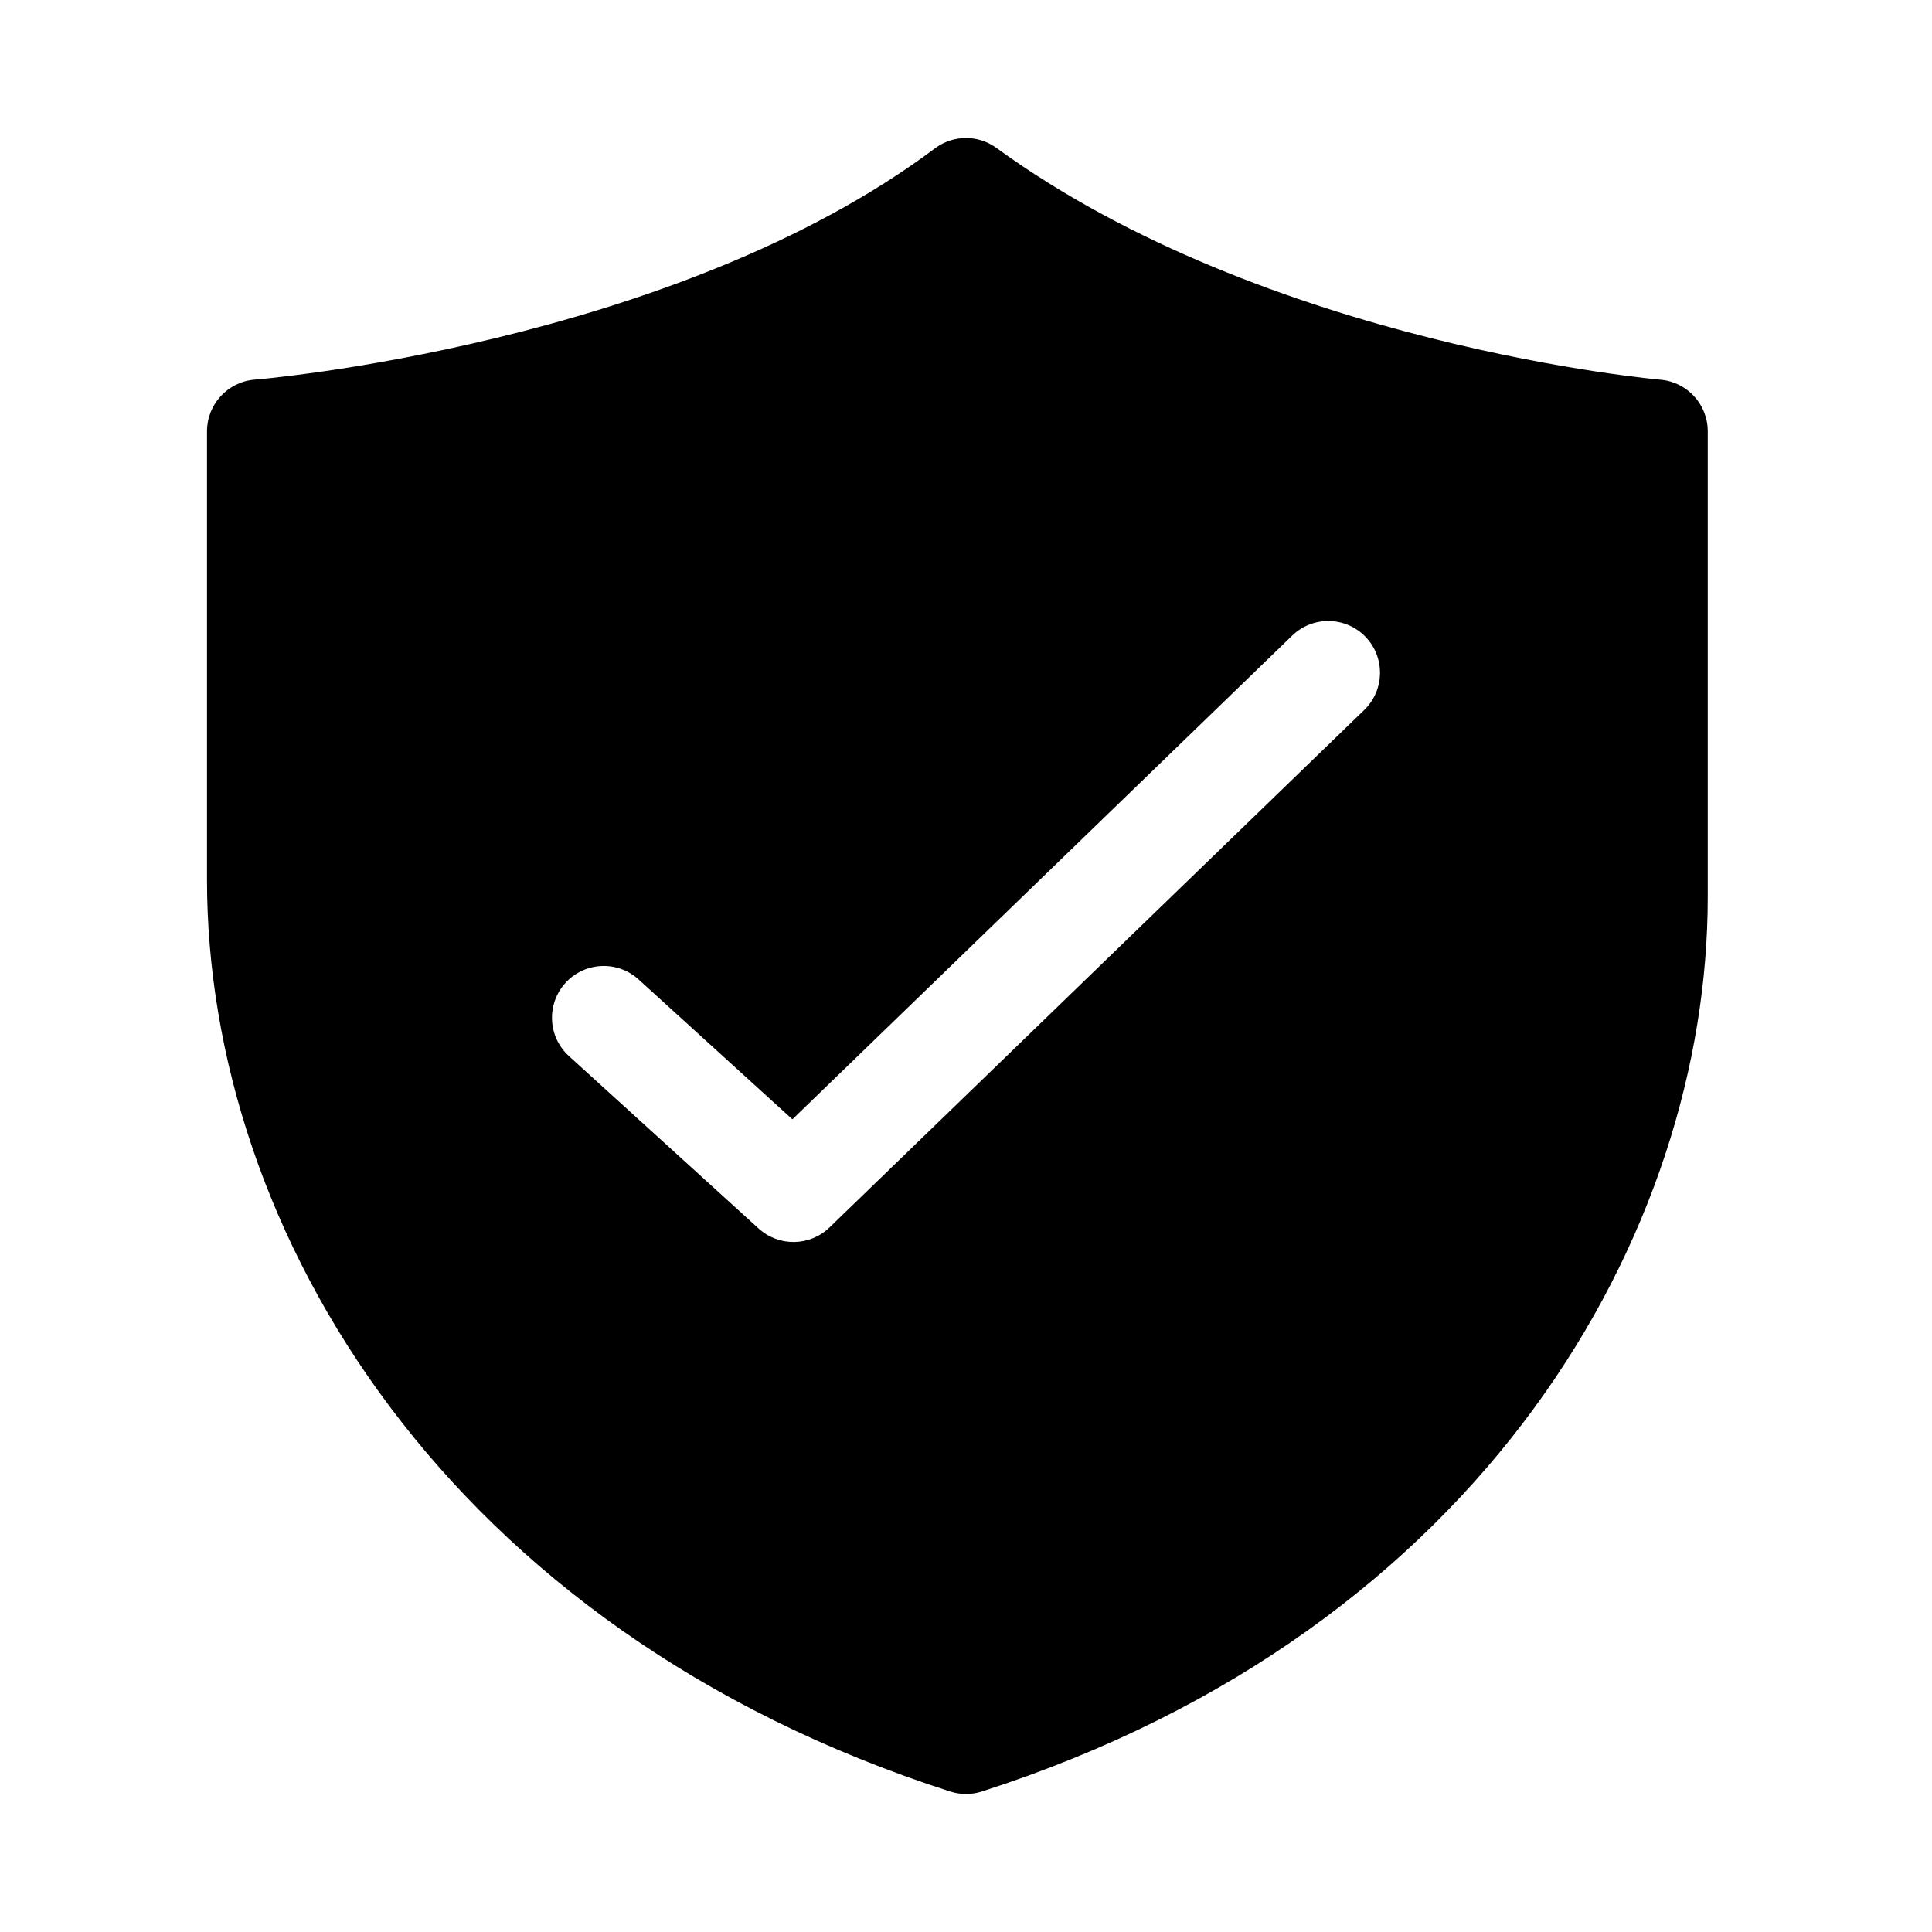
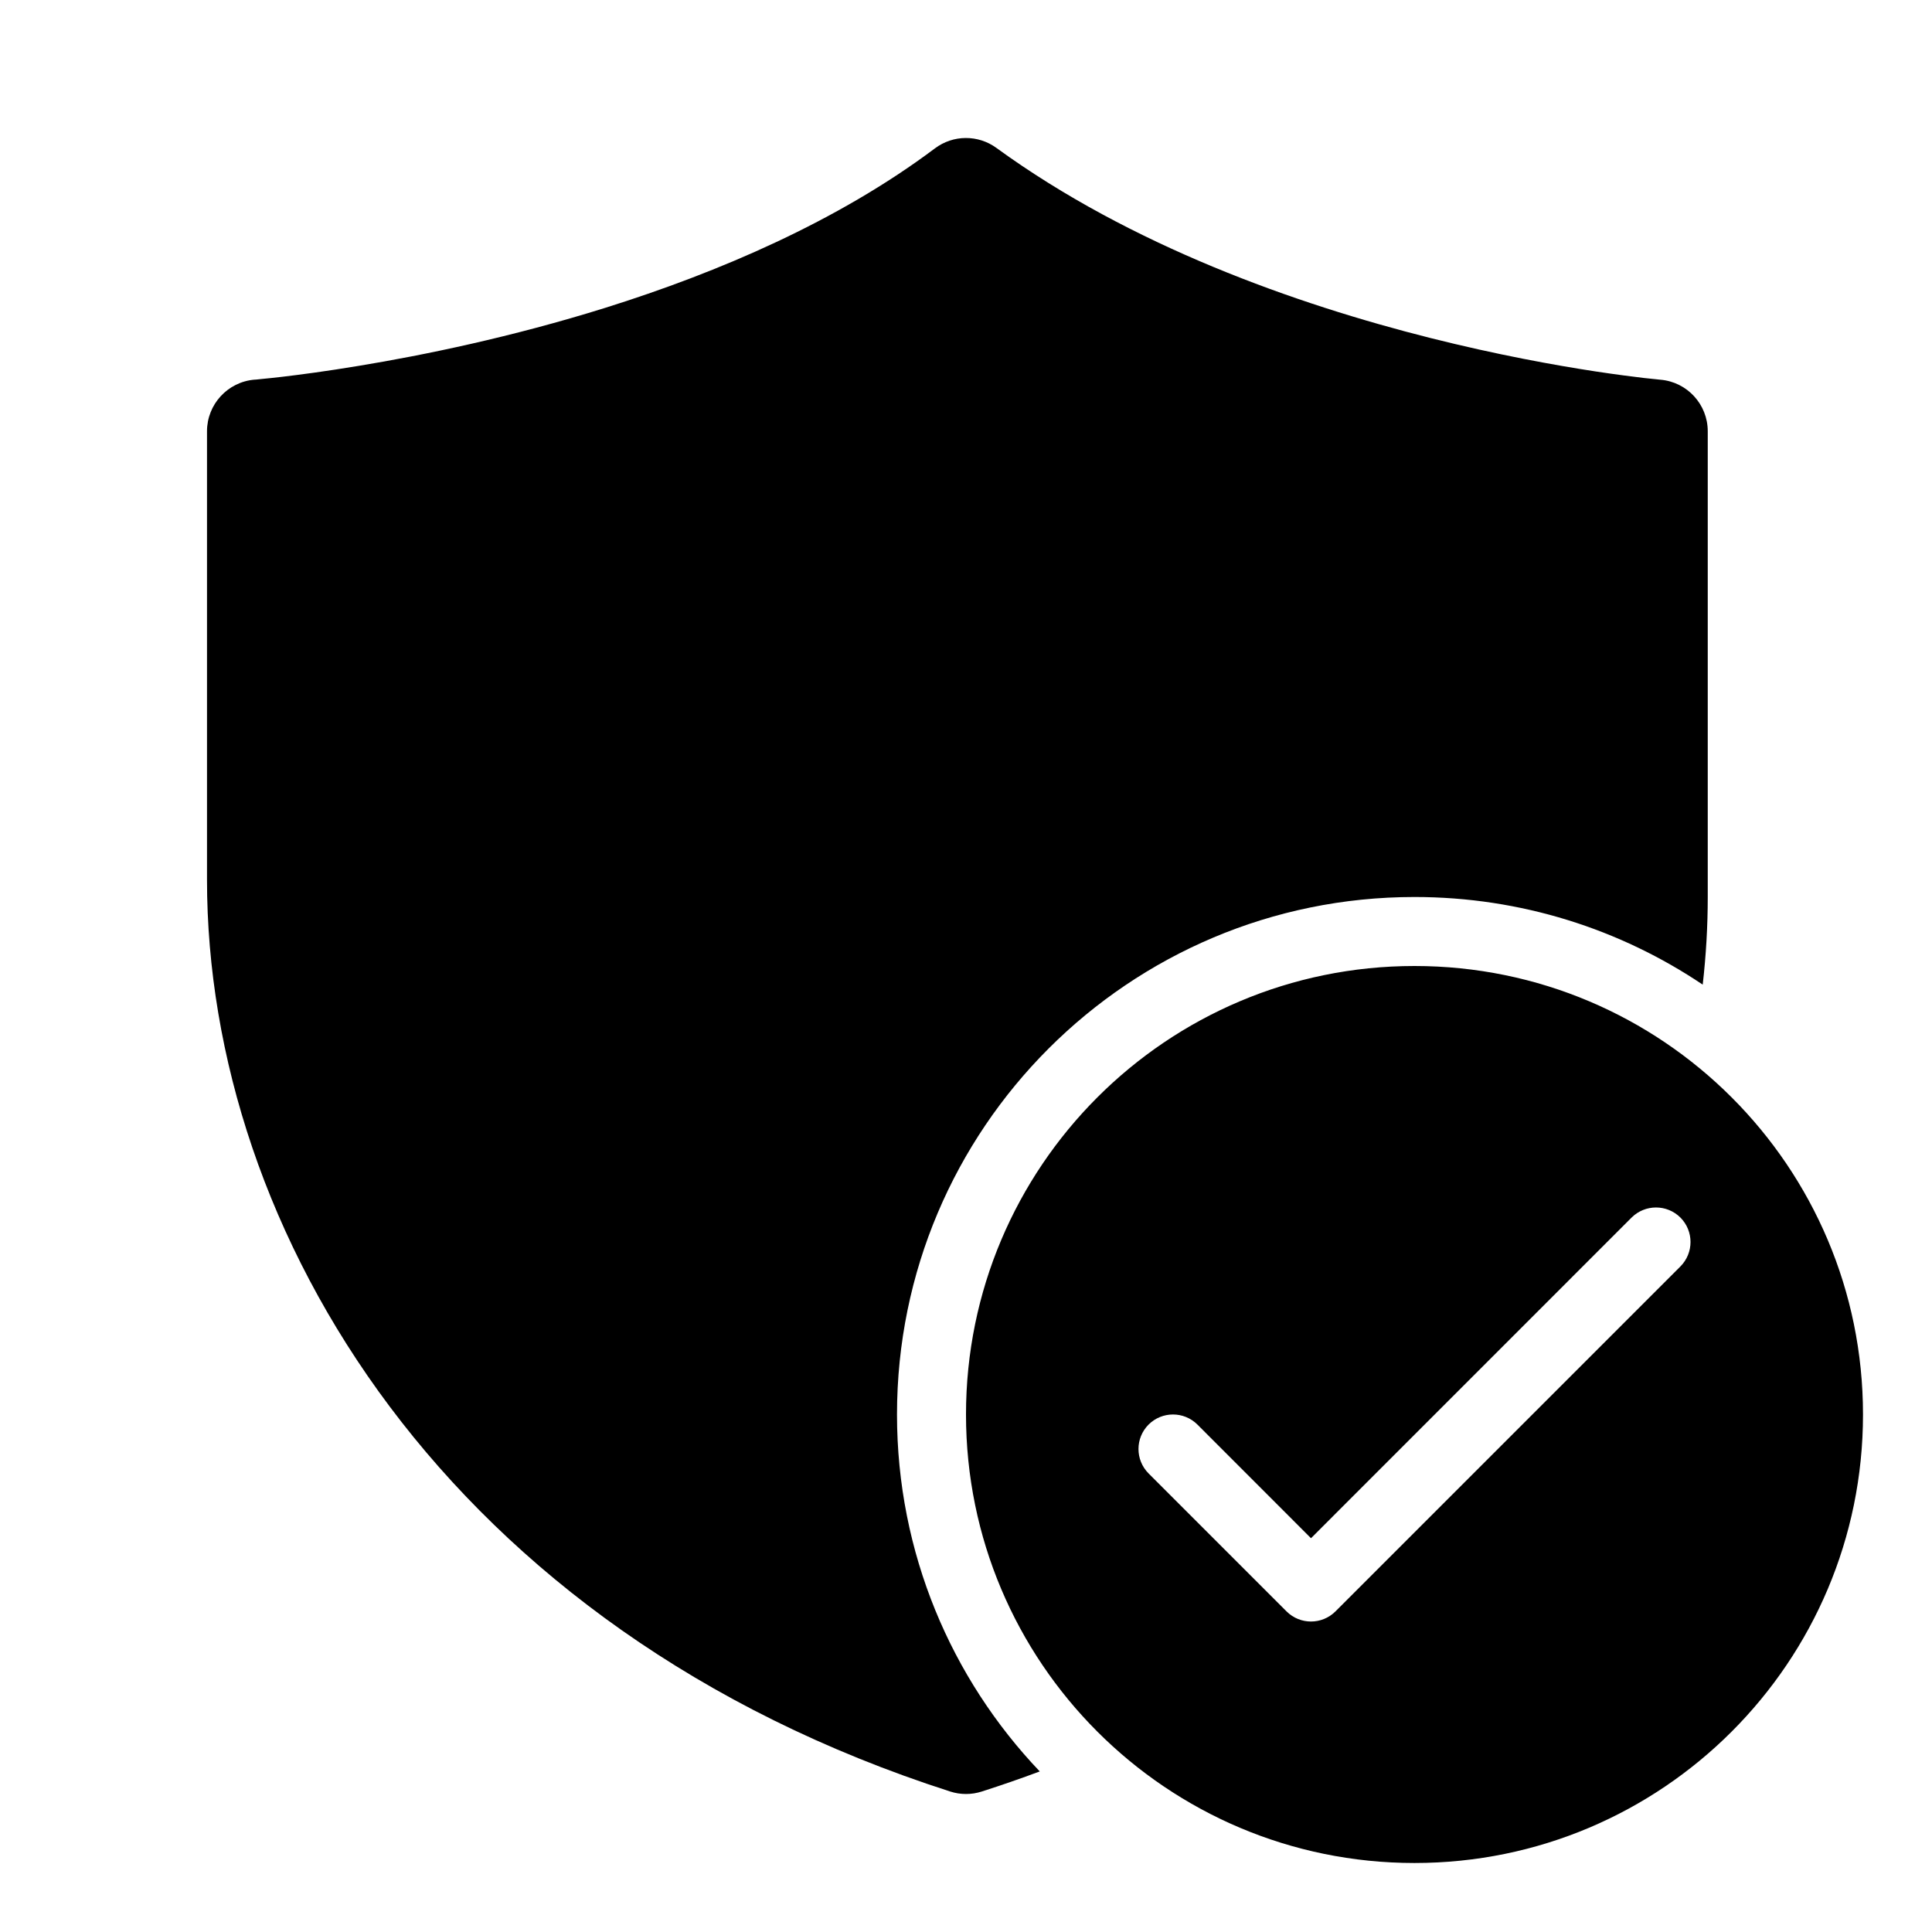
<svg xmlns="http://www.w3.org/2000/svg" viewBox="0 0 28 28" fill="none">
-   <path d="M13.55 2.15C13.814 1.952 14.175 1.95 14.441 2.144C16.391 3.563 18.786 4.409 20.728 4.898C21.693 5.141 22.533 5.293 23.13 5.384C23.428 5.429 23.665 5.459 23.825 5.478C23.906 5.487 23.967 5.493 24.007 5.497L24.052 5.502L24.062 5.503L24.064 5.503C24.452 5.536 24.75 5.861 24.75 6.25V13C24.75 17.829 21.537 23.615 14.229 25.964C14.08 26.012 13.92 26.012 13.771 25.964C6.476 23.619 3 17.843 3 12.75V6.251C3 5.86 3.3 5.534 3.69 5.502L3.692 5.502L3.703 5.501L3.751 5.497C3.794 5.493 3.859 5.486 3.945 5.477C4.116 5.458 4.367 5.428 4.682 5.383C5.312 5.292 6.195 5.139 7.198 4.896C9.221 4.406 11.669 3.561 13.55 2.15ZM19.772 10.289C20.069 10.001 20.077 9.526 19.789 9.228C19.501 8.931 19.026 8.923 18.728 9.211L11.484 16.222L9.255 14.195C8.948 13.916 8.474 13.939 8.195 14.245C7.916 14.552 7.939 15.026 8.245 15.305L10.995 17.805C11.288 18.071 11.737 18.064 12.022 17.789L19.772 10.289Z" fill="currentColor" />
+   <path d="M14.441 2.144C14.175 1.95 13.814 1.952 13.55 2.15C12.144 3.205 10.416 3.946 8.776 4.46C7.414 4.886 6.137 5.148 5.2 5.302C4.732 5.38 4.351 5.43 4.088 5.461C3.957 5.476 3.855 5.487 3.787 5.493C3.754 5.497 3.728 5.499 3.712 5.501L3.694 5.502L3.69 5.502C3.3 5.534 3 5.86 3 6.251V12.75C3 17.843 6.476 23.619 13.771 25.964C13.92 26.012 14.08 26.012 14.229 25.964C14.516 25.872 14.796 25.775 15.069 25.673C13.787 24.327 13 22.505 13 20.5C13 16.358 16.358 13 20.5 13C22.046 13 23.484 13.468 24.677 14.27C24.726 13.841 24.75 13.417 24.75 13V6.25C24.75 5.861 24.452 5.536 24.064 5.503L24.062 5.503L24.052 5.502L24.007 5.497C23.967 5.493 23.906 5.487 23.825 5.478C23.665 5.459 23.428 5.429 23.13 5.384C22.533 5.293 21.693 5.141 20.728 4.898C18.786 4.409 16.391 3.563 14.441 2.144ZM27 20.5C27 16.91 24.09 14 20.5 14C16.91 14 14 16.91 14 20.5C14 24.09 16.91 27 20.5 27C24.09 27 27 24.09 27 20.5ZM24.354 17.646C24.549 17.842 24.549 18.158 24.354 18.354L19.354 23.354C19.158 23.549 18.842 23.549 18.646 23.354L16.646 21.354C16.451 21.158 16.451 20.842 16.646 20.646C16.842 20.451 17.158 20.451 17.354 20.646L19 22.293L23.646 17.646C23.842 17.451 24.158 17.451 24.354 17.646Z" fill="currentColor" />
</svg>
